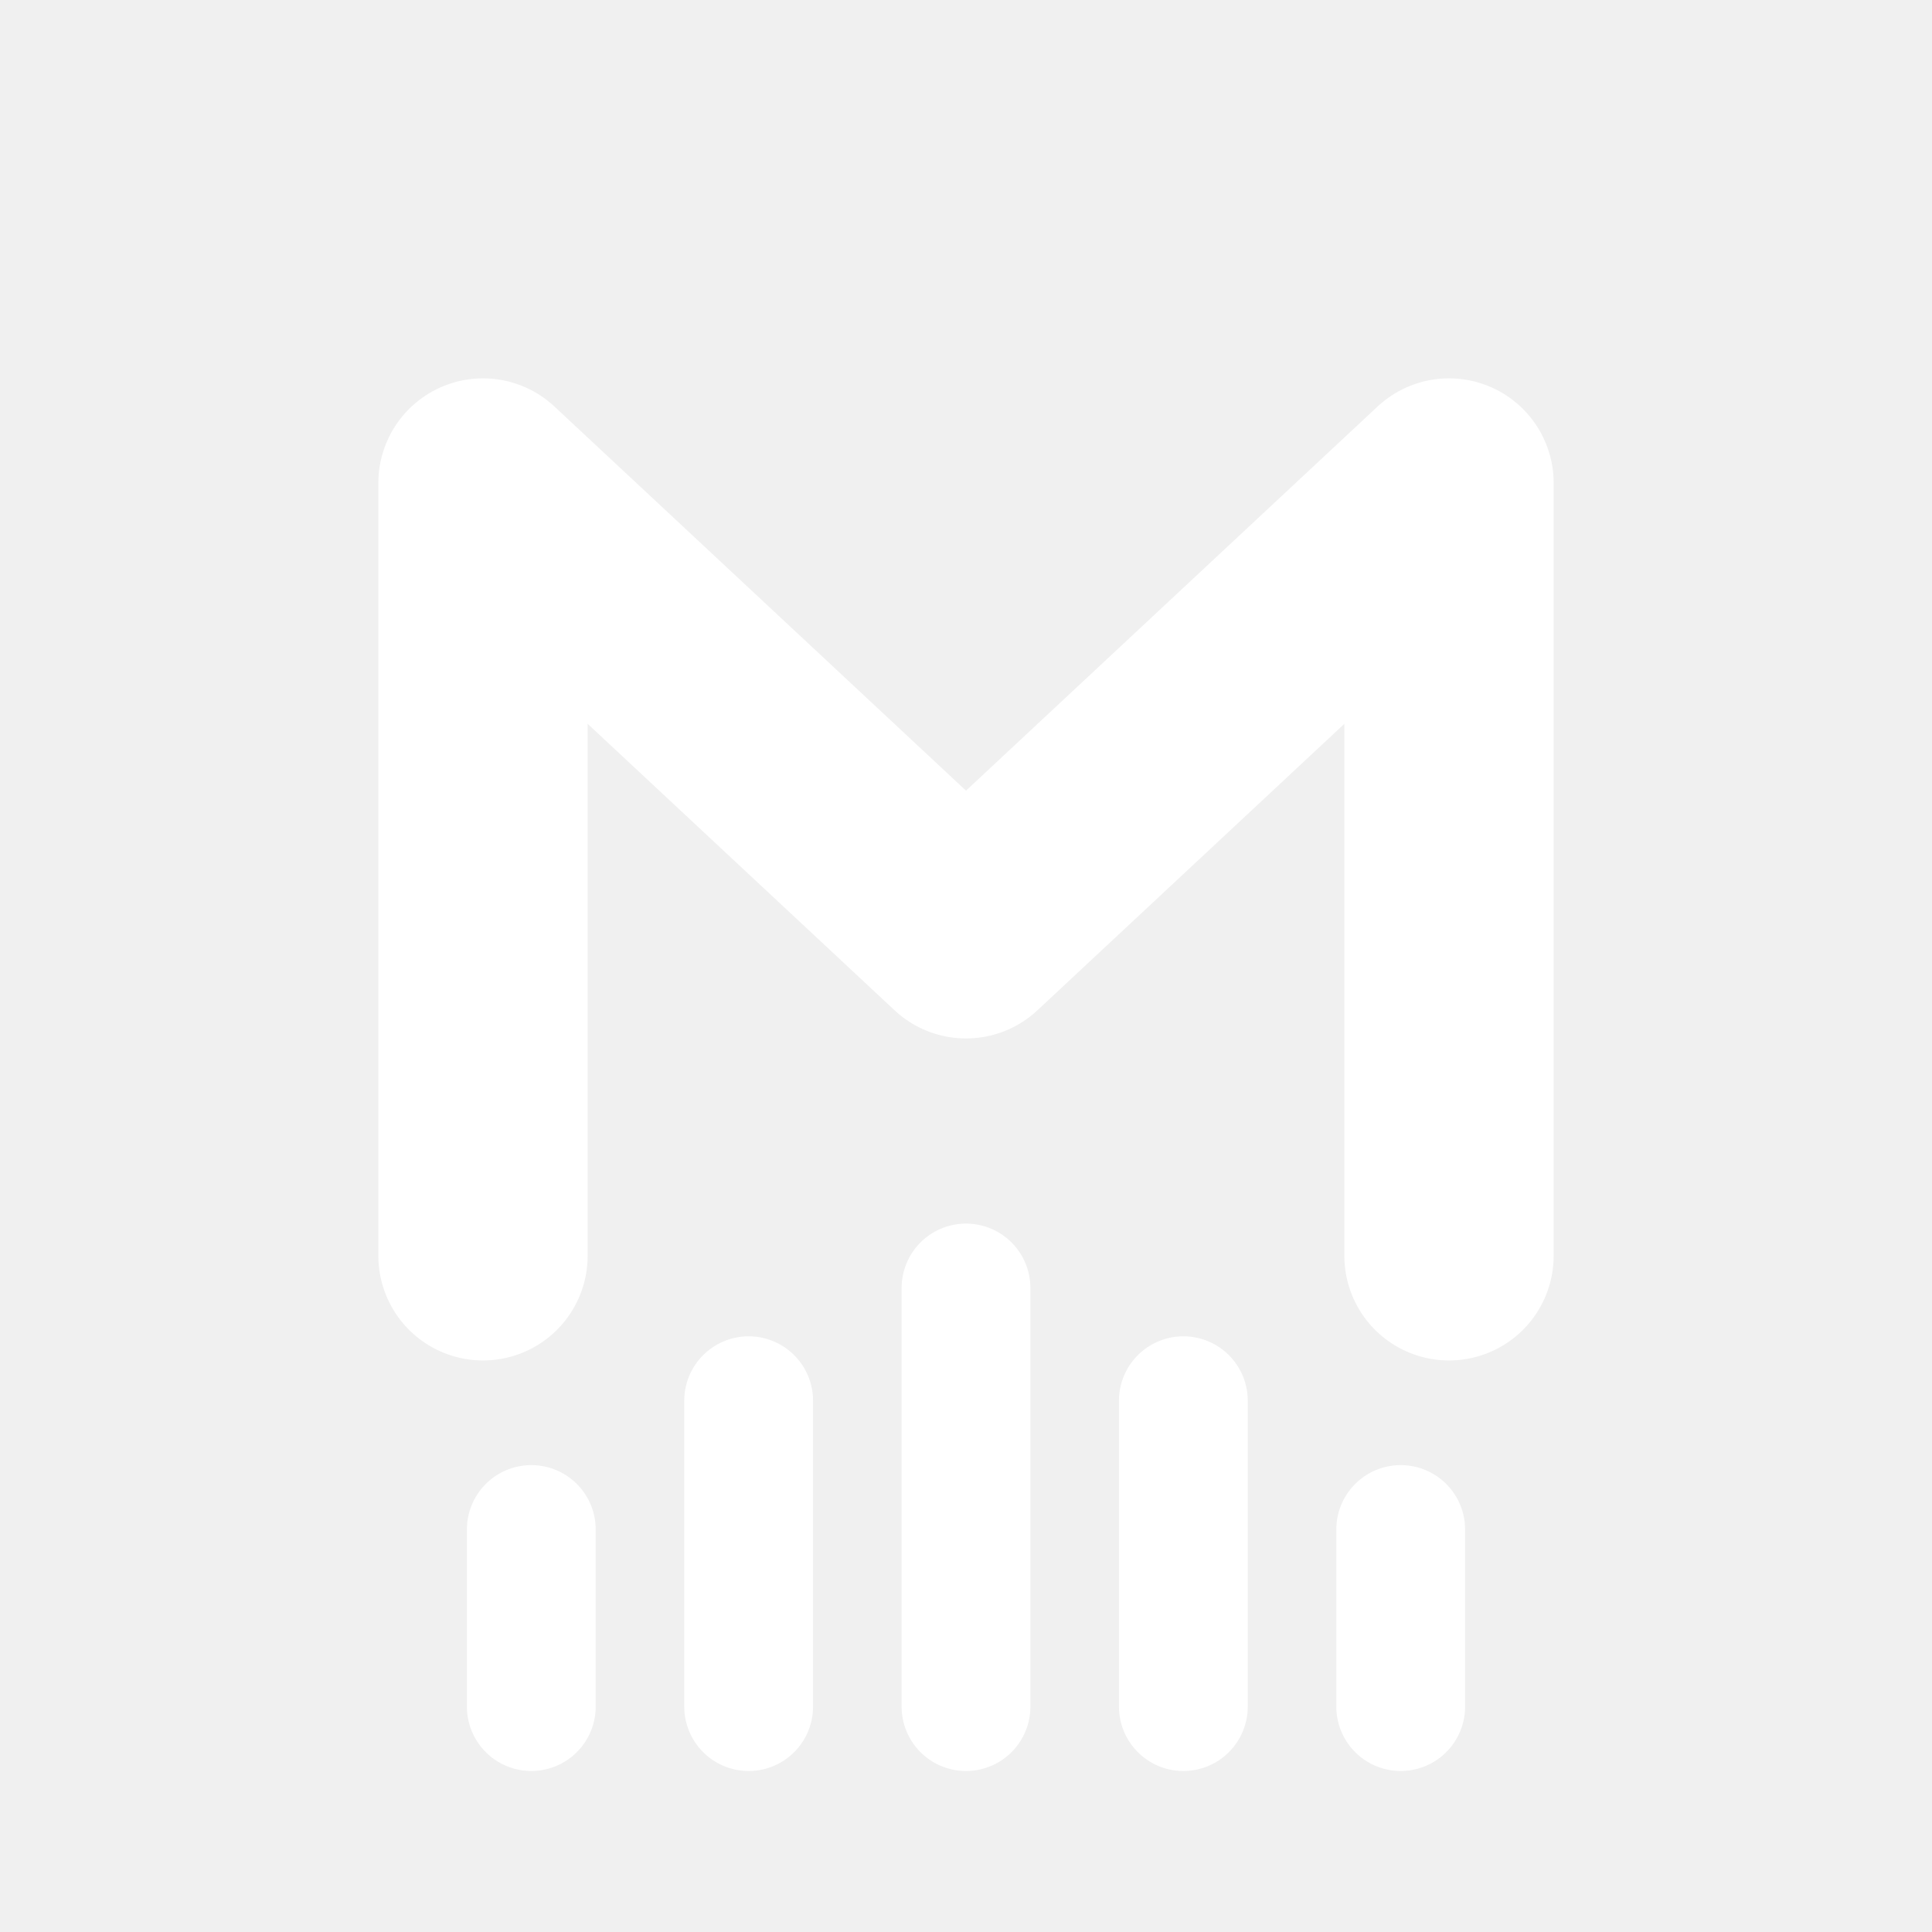
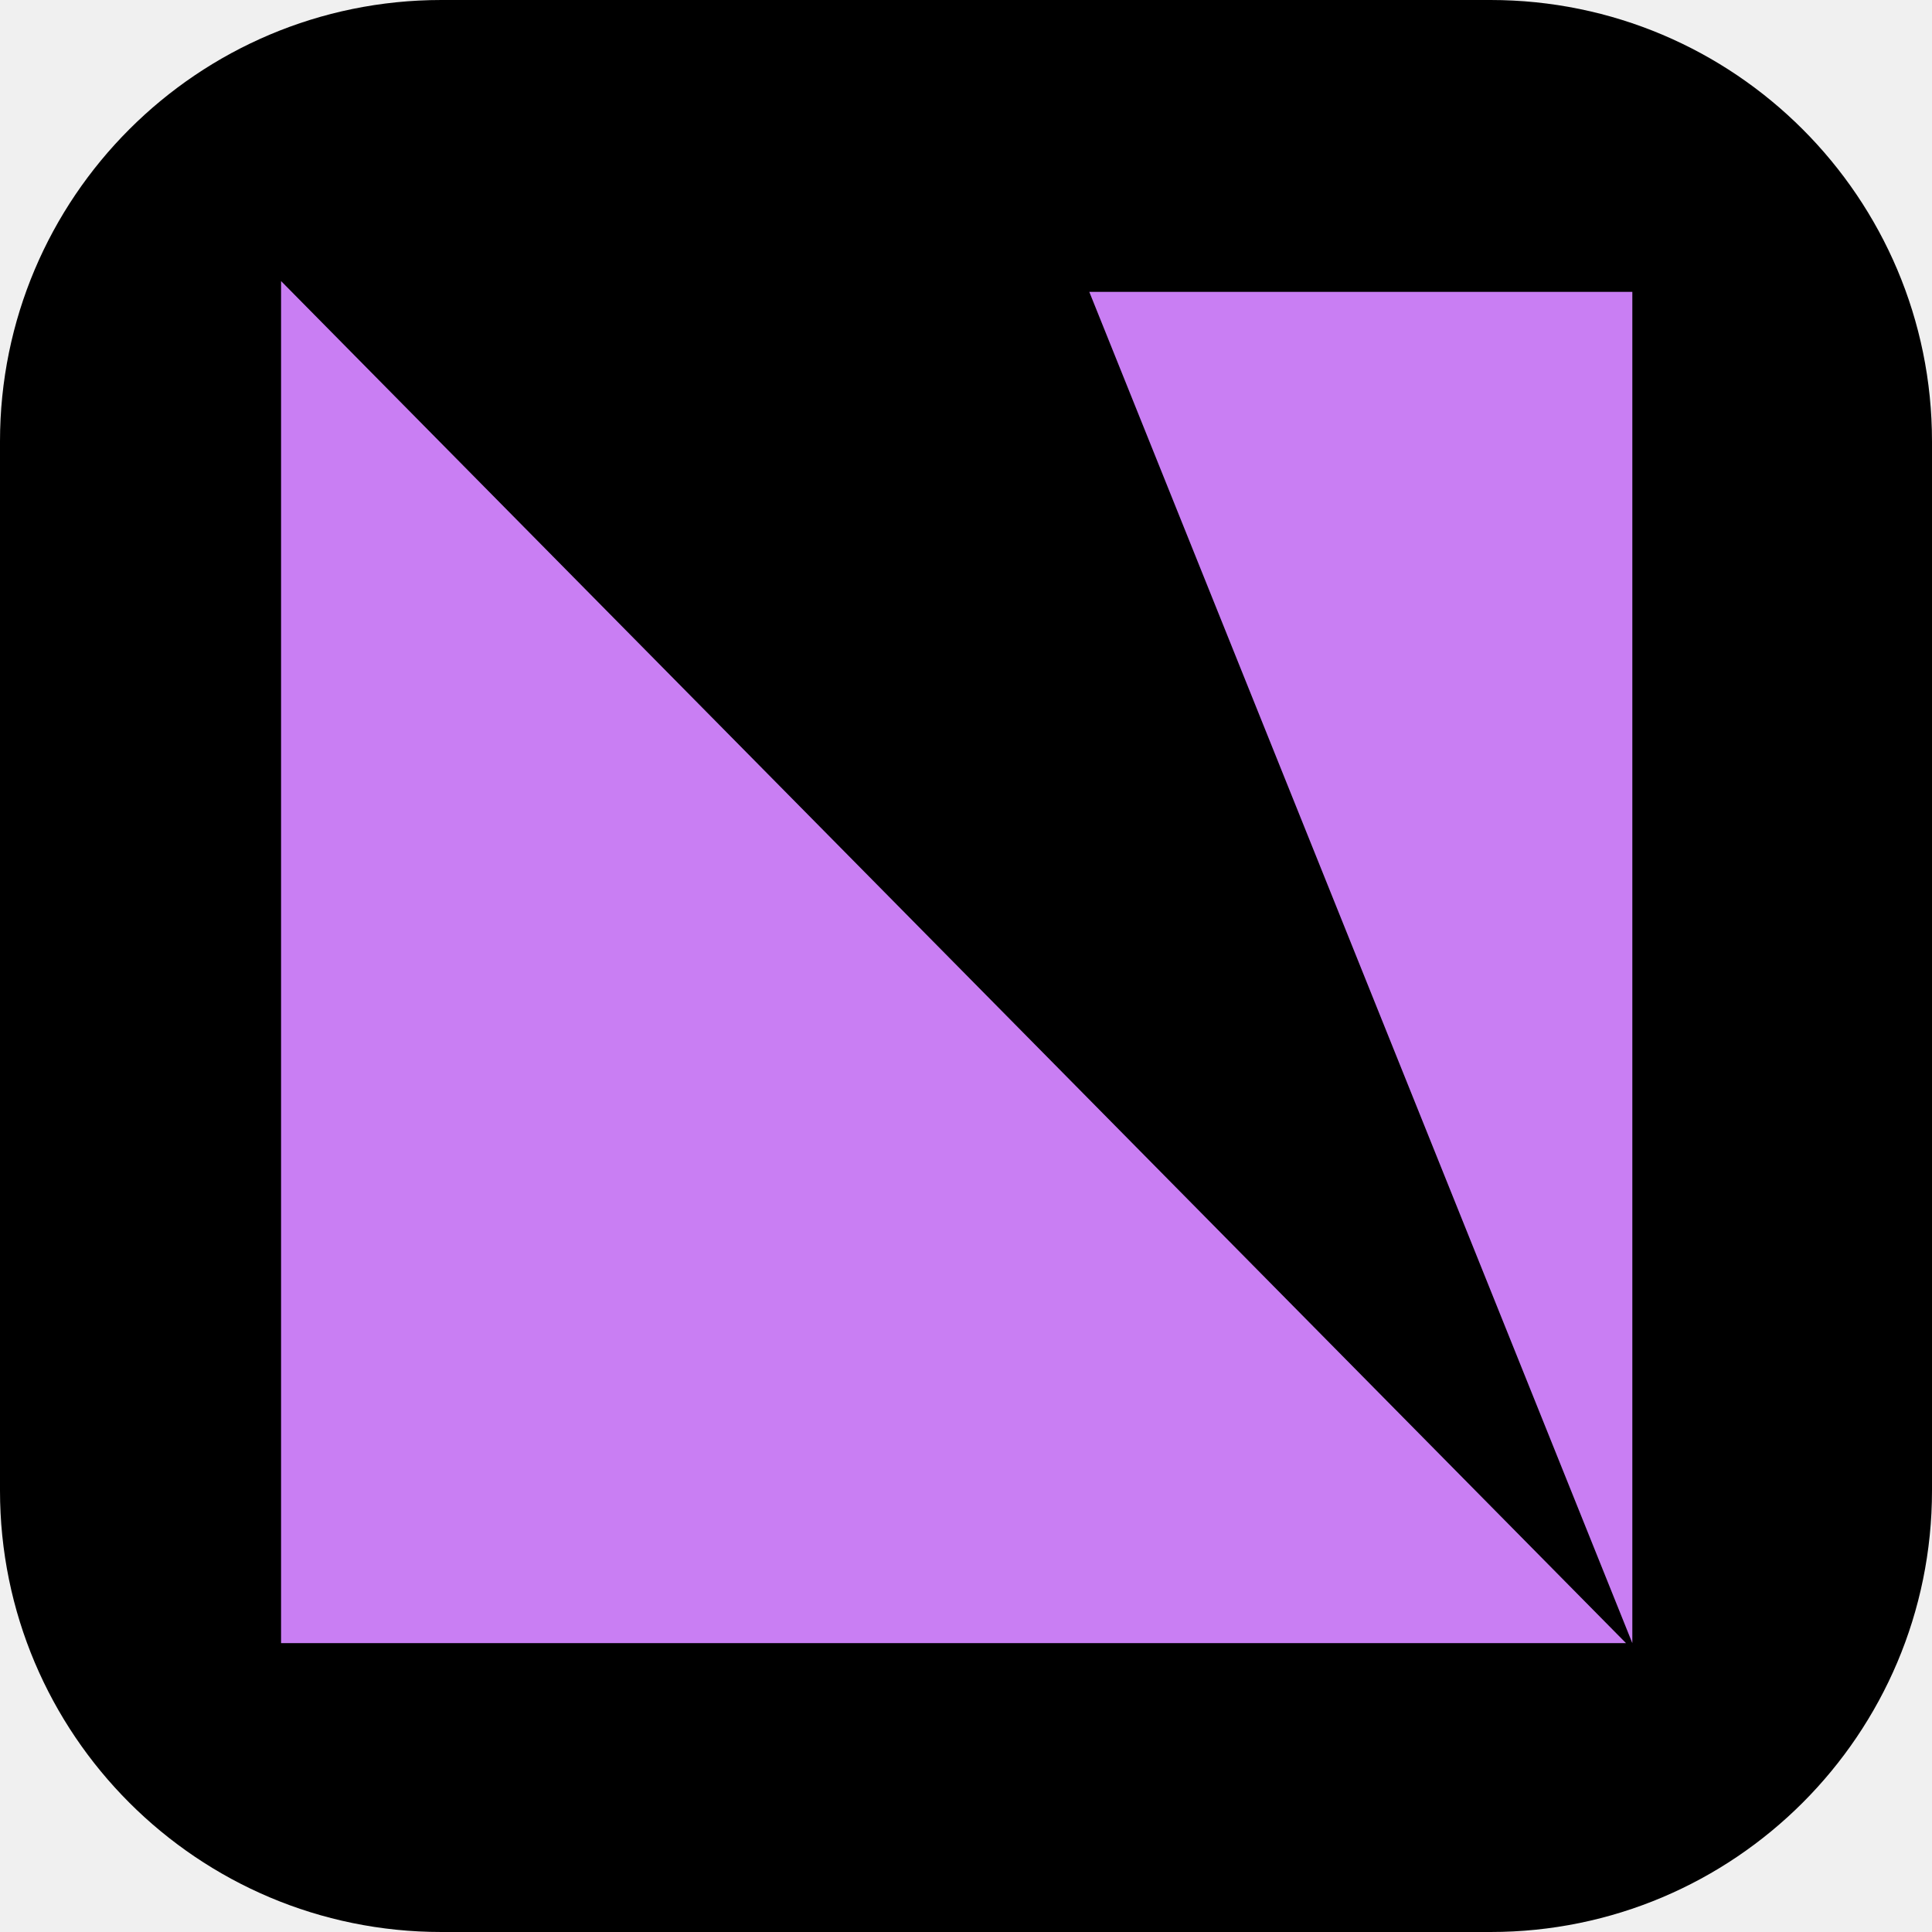
- <svg xmlns="http://www.w3.org/2000/svg" width="120" height="120" viewBox="0 0 120 120" fill="none" role="img" aria-label="Maestra Manager">
-   <path d="M30 78 V30 L60 58 L90 30 V78" stroke="#fff" stroke-width="13" stroke-linecap="round" stroke-linejoin="round" />
-   <g stroke="#fff" stroke-width="8" stroke-linecap="round">
-     <line x1="33" x2="33" y1="95" y2="106" />
-     <line x1="46.5" x2="46.5" y1="87" y2="106" />
-     <line x1="60" x2="60" y1="80" y2="106" />
-     <line x1="73.5" x2="73.5" y1="87" y2="106" />
-     <line x1="87" x2="87" y1="95" y2="106" />
-   </g>
+ <svg xmlns="http://www.w3.org/2000/svg" viewBox="0 0 178.721 178.721">
+   <path d="M0 40.84C0 18.285 18.285 0 40.84 0H137.88C160.436 0 178.721 18.285 178.721 40.84V137.88C178.721 160.436 160.436 178.721 137.88 178.721H40.84C18.285 178.721 0 160.436 0 137.88V40.84Z" fill="black" />
+   <path d="M151 152L100.766 27L151 27L151 152Z" fill="#C97EF3" />
+   <path d="M150.416 152L26 152L26 26L150.416 152Z" fill="#C97EF3" />
</svg>
